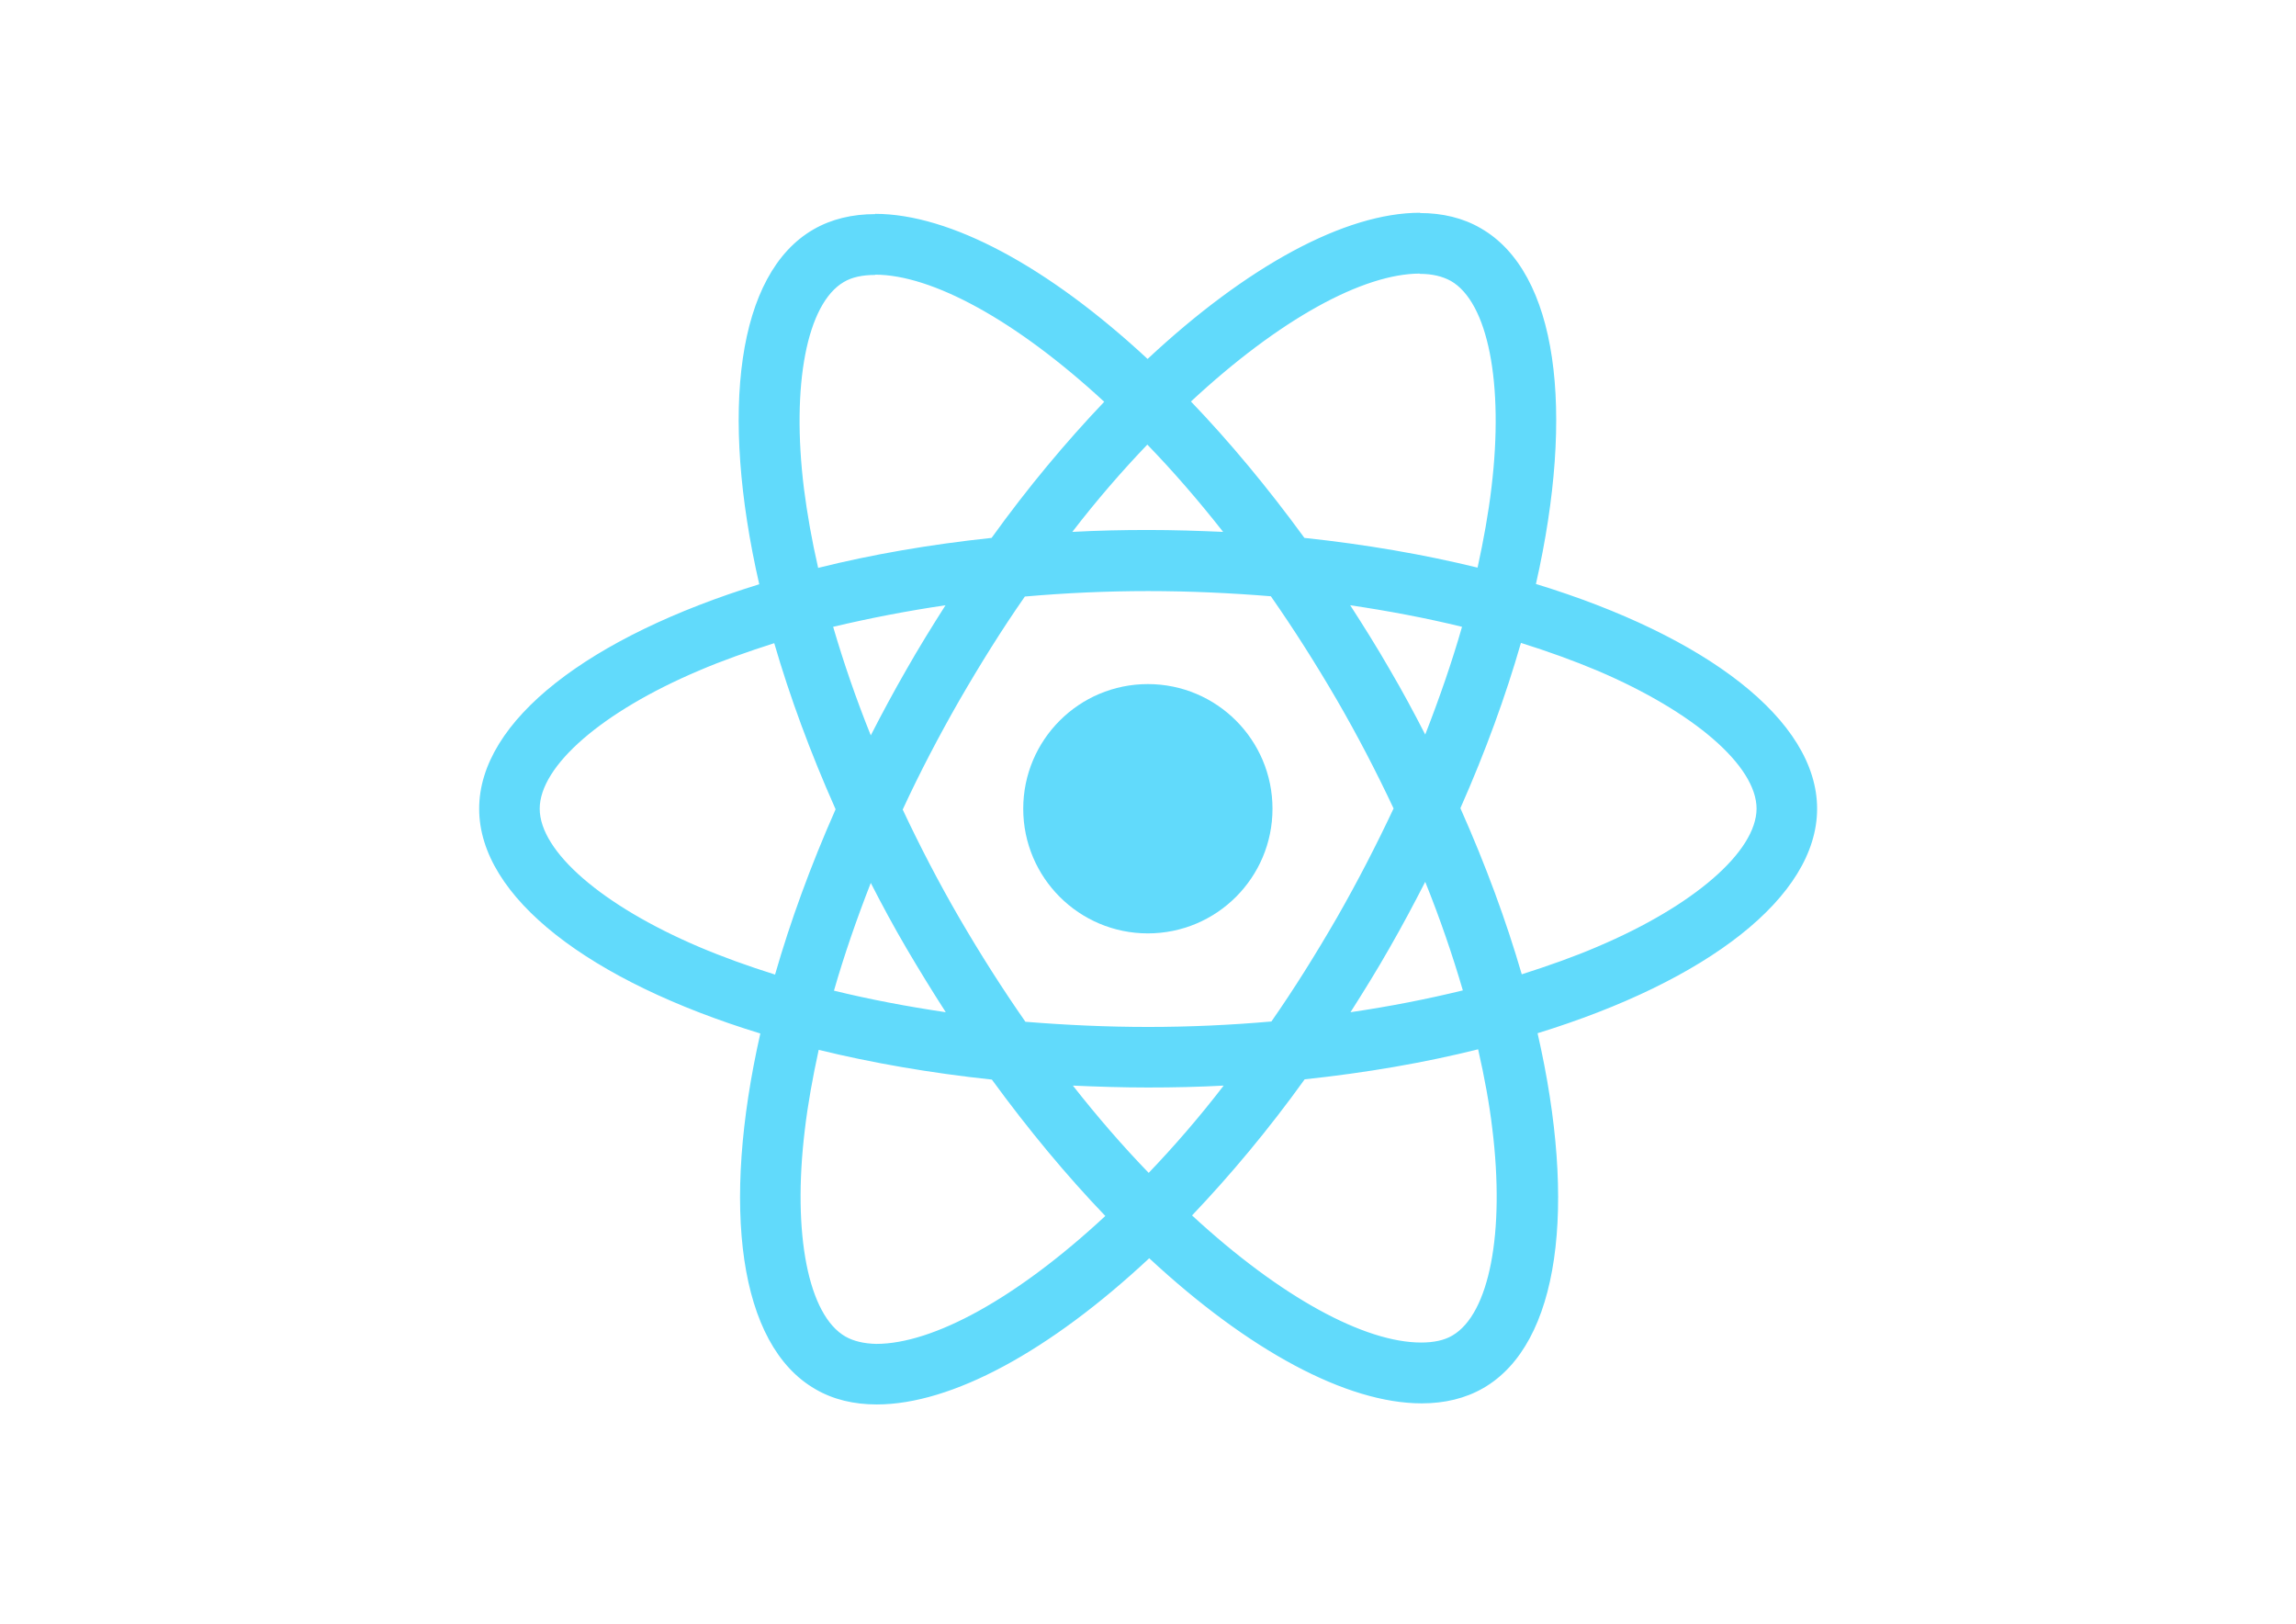
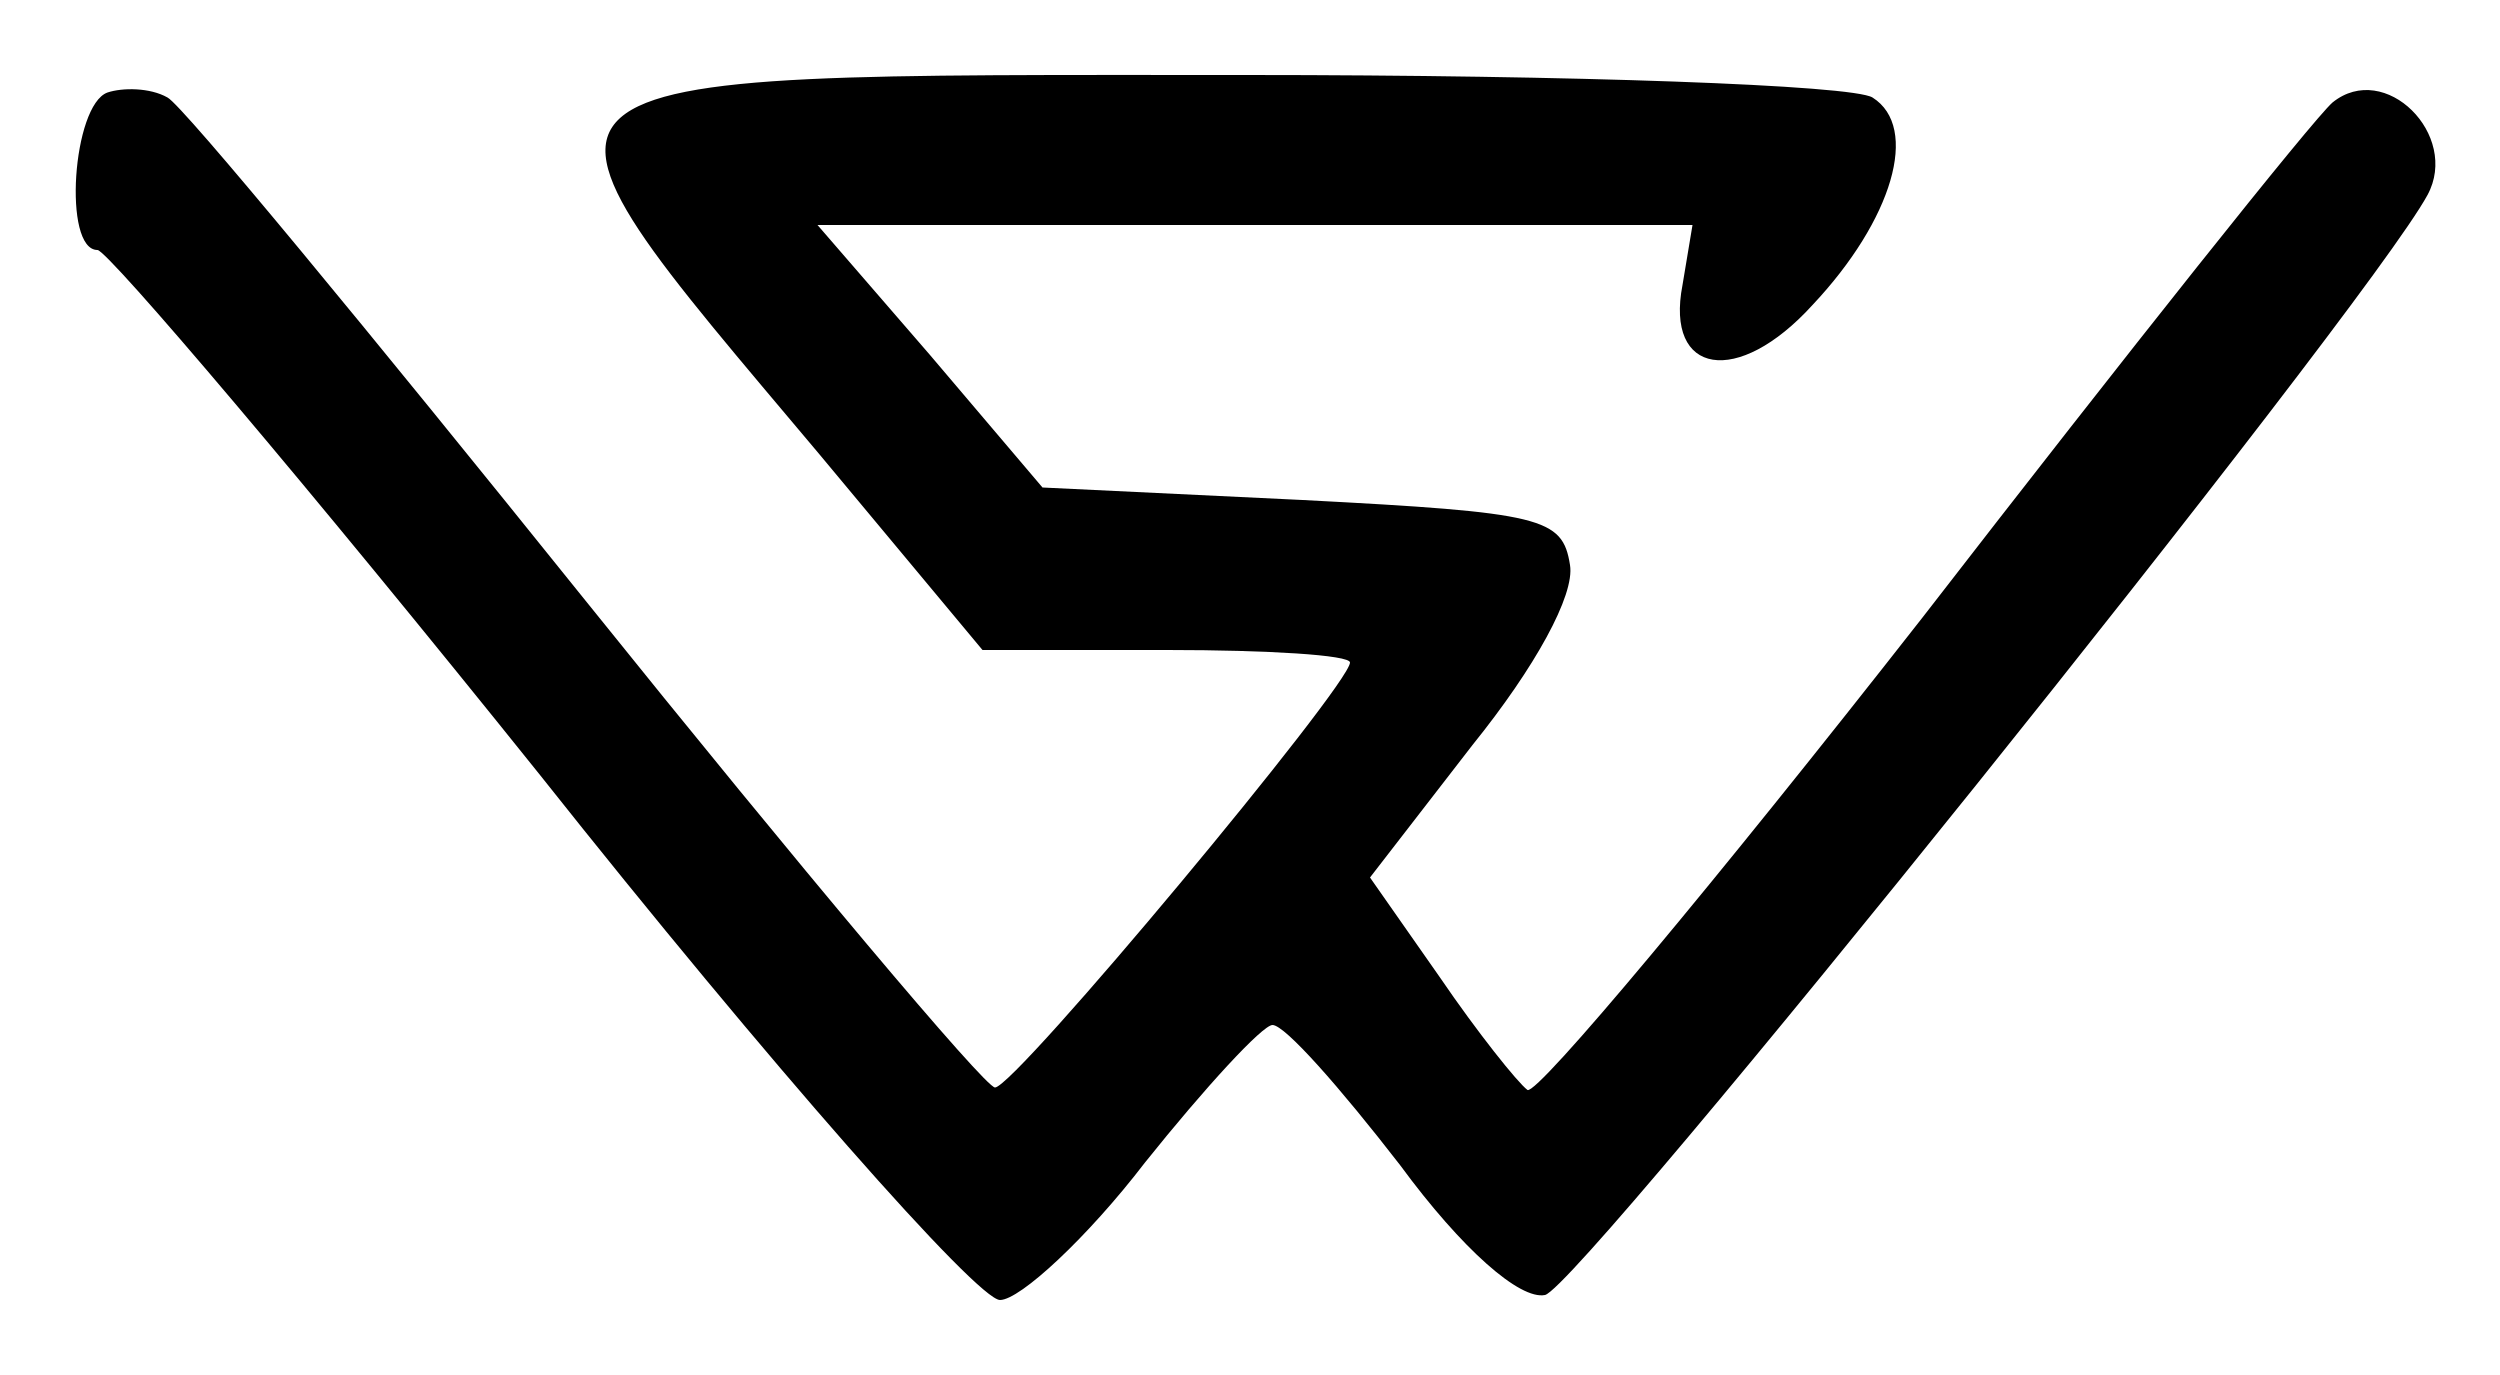
- <svg xmlns="http://www.w3.org/2000/svg" viewBox="0 0 841.9 595.3">
-   <g fill="#61DAFB">
-     <path d="M666.3 296.5c0-32.5-40.7-63.3-103.1-82.4 14.4-63.6 8-114.2-20.2-130.4-6.5-3.8-14.1-5.6-22.4-5.6v22.3c4.6 0 8.3.9 11.4 2.6 13.6 7.8 19.5 37.5 14.9 75.7-1.1 9.4-2.9 19.3-5.1 29.4-19.6-4.8-41-8.5-63.5-10.9-13.5-18.5-27.5-35.3-41.6-50 32.6-30.3 63.2-46.9 84-46.9V78c-27.5 0-63.5 19.6-99.9 53.6-36.4-33.8-72.4-53.2-99.9-53.2v22.3c20.7 0 51.4 16.5 84 46.6-14 14.7-28 31.4-41.3 49.9-22.6 2.4-44 6.1-63.6 11-2.3-10-4-19.7-5.2-29-4.7-38.2 1.1-67.9 14.6-75.8 3-1.8 6.9-2.6 11.5-2.6V78.5c-8.4 0-16 1.8-22.6 5.6-28.1 16.2-34.4 66.7-19.9 130.1-62.2 19.2-102.7 49.9-102.7 82.3 0 32.5 40.7 63.3 103.1 82.4-14.4 63.6-8 114.2 20.2 130.4 6.5 3.8 14.1 5.6 22.5 5.6 27.5 0 63.5-19.6 99.9-53.6 36.4 33.8 72.4 53.2 99.9 53.2 8.4 0 16-1.8 22.6-5.6 28.1-16.2 34.4-66.7 19.9-130.1 62-19.1 102.5-49.9 102.5-82.3zm-130.2-66.7c-3.7 12.9-8.3 26.2-13.5 39.5-4.1-8-8.4-16-13.1-24-4.6-8-9.5-15.8-14.4-23.4 14.2 2.1 27.9 4.7 41 7.9zm-45.8 106.5c-7.8 13.5-15.8 26.3-24.1 38.2-14.9 1.3-30 2-45.2 2-15.1 0-30.2-.7-45-1.9-8.3-11.9-16.4-24.6-24.2-38-7.6-13.1-14.5-26.4-20.8-39.8 6.2-13.4 13.2-26.8 20.7-39.9 7.8-13.5 15.8-26.3 24.1-38.2 14.9-1.3 30-2 45.2-2 15.1 0 30.2.7 45 1.9 8.3 11.9 16.4 24.6 24.2 38 7.6 13.1 14.5 26.4 20.8 39.8-6.3 13.4-13.2 26.8-20.7 39.9zm32.3-13c5.4 13.4 10 26.8 13.8 39.8-13.1 3.2-26.9 5.9-41.2 8 4.9-7.7 9.8-15.6 14.4-23.7 4.6-8 8.9-16.1 13-24.1zM421.2 430c-9.3-9.6-18.6-20.3-27.8-32 9 .4 18.2.7 27.5.7 9.4 0 18.7-.2 27.8-.7-9 11.7-18.3 22.4-27.5 32zm-74.4-58.9c-14.2-2.1-27.9-4.7-41-7.9 3.7-12.9 8.3-26.2 13.5-39.5 4.1 8 8.4 16 13.1 24 4.7 8 9.5 15.8 14.4 23.4zM420.7 163c9.3 9.6 18.6 20.3 27.8 32-9-.4-18.2-.7-27.5-.7-9.4 0-18.7.2-27.8.7 9-11.7 18.3-22.4 27.5-32zm-74 58.9c-4.9 7.7-9.8 15.6-14.4 23.7-4.6 8-8.9 16-13 24-5.4-13.4-10-26.8-13.8-39.8 13.1-3.1 26.9-5.8 41.2-7.9zm-90.5 125.2c-35.4-15.1-58.3-34.9-58.3-50.6 0-15.7 22.9-35.6 58.3-50.6 8.6-3.7 18-7 27.7-10.1 5.7 19.6 13.2 40 22.5 60.9-9.2 20.8-16.6 41.1-22.2 60.6-9.9-3.1-19.3-6.5-28-10.2zM310 490c-13.6-7.8-19.5-37.5-14.9-75.7 1.1-9.4 2.9-19.3 5.1-29.4 19.6 4.8 41 8.5 63.5 10.9 13.5 18.5 27.5 35.3 41.6 50-32.6 30.3-63.2 46.9-84 46.9-4.5-.1-8.3-1-11.3-2.7zm237.2-76.2c4.7 38.2-1.1 67.9-14.6 75.8-3 1.8-6.9 2.6-11.5 2.6-20.7 0-51.4-16.5-84-46.6 14-14.7 28-31.4 41.3-49.9 22.6-2.4 44-6.1 63.6-11 2.3 10.1 4.1 19.8 5.2 29.1zm38.5-66.7c-8.6 3.7-18 7-27.7 10.1-5.7-19.6-13.2-40-22.5-60.9 9.2-20.8 16.6-41.1 22.2-60.6 9.9 3.1 19.3 6.5 28.1 10.2 35.4 15.1 58.3 34.9 58.3 50.6-.1 15.7-23 35.6-58.4 50.6zM320.8 78.4z" />
-     <circle cx="420.9" cy="296.5" r="45.7" />
-     <path d="M520.5 78.1z" />
+ <svg xmlns="http://www.w3.org/2000/svg" version="1.0" width="100pt" height="55pt" viewBox="0 0 100 55" preserveAspectRatio="xMidYMid meet">
+   <g transform="translate(0,55) scale(0.1,-0.1)" fill="#000000" stroke="none">
+     <path d="M43 513 c-14 -5 -18 -63 -4 -63 4 0 84 -94 177 -210 92 -116 175 -210 184 -210 8 0 35 25 58 55 24 30 47 55 51 55 5 0 27 -25 51 -56 25 -34 48 -54 58 -52 14 3 328 394 353 440 13 24 -17 54 -38 37 -8 -7 -82 -100 -164 -206 -83 -106 -154 -191 -158 -189 -4 3 -20 23 -35 45 l-28 40 41 53 c25 31 41 60 39 72 -3 19 -11 21 -107 26 l-104 5 -45 53 -45 52 175 0 175 0 -4 -24 c-7 -36 22 -41 52 -8 32 34 43 71 24 83 -8 5 -120 9 -250 9 -309 0 -303 5 -171 -152 l65 -78 74 0 c40 0 73 -2 73 -5 0 -9 -134 -170 -142 -170 -4 0 -78 88 -164 195 -86 107 -161 198 -167 201 -7 4 -18 4 -24 2z" />
  </g>
</svg>
